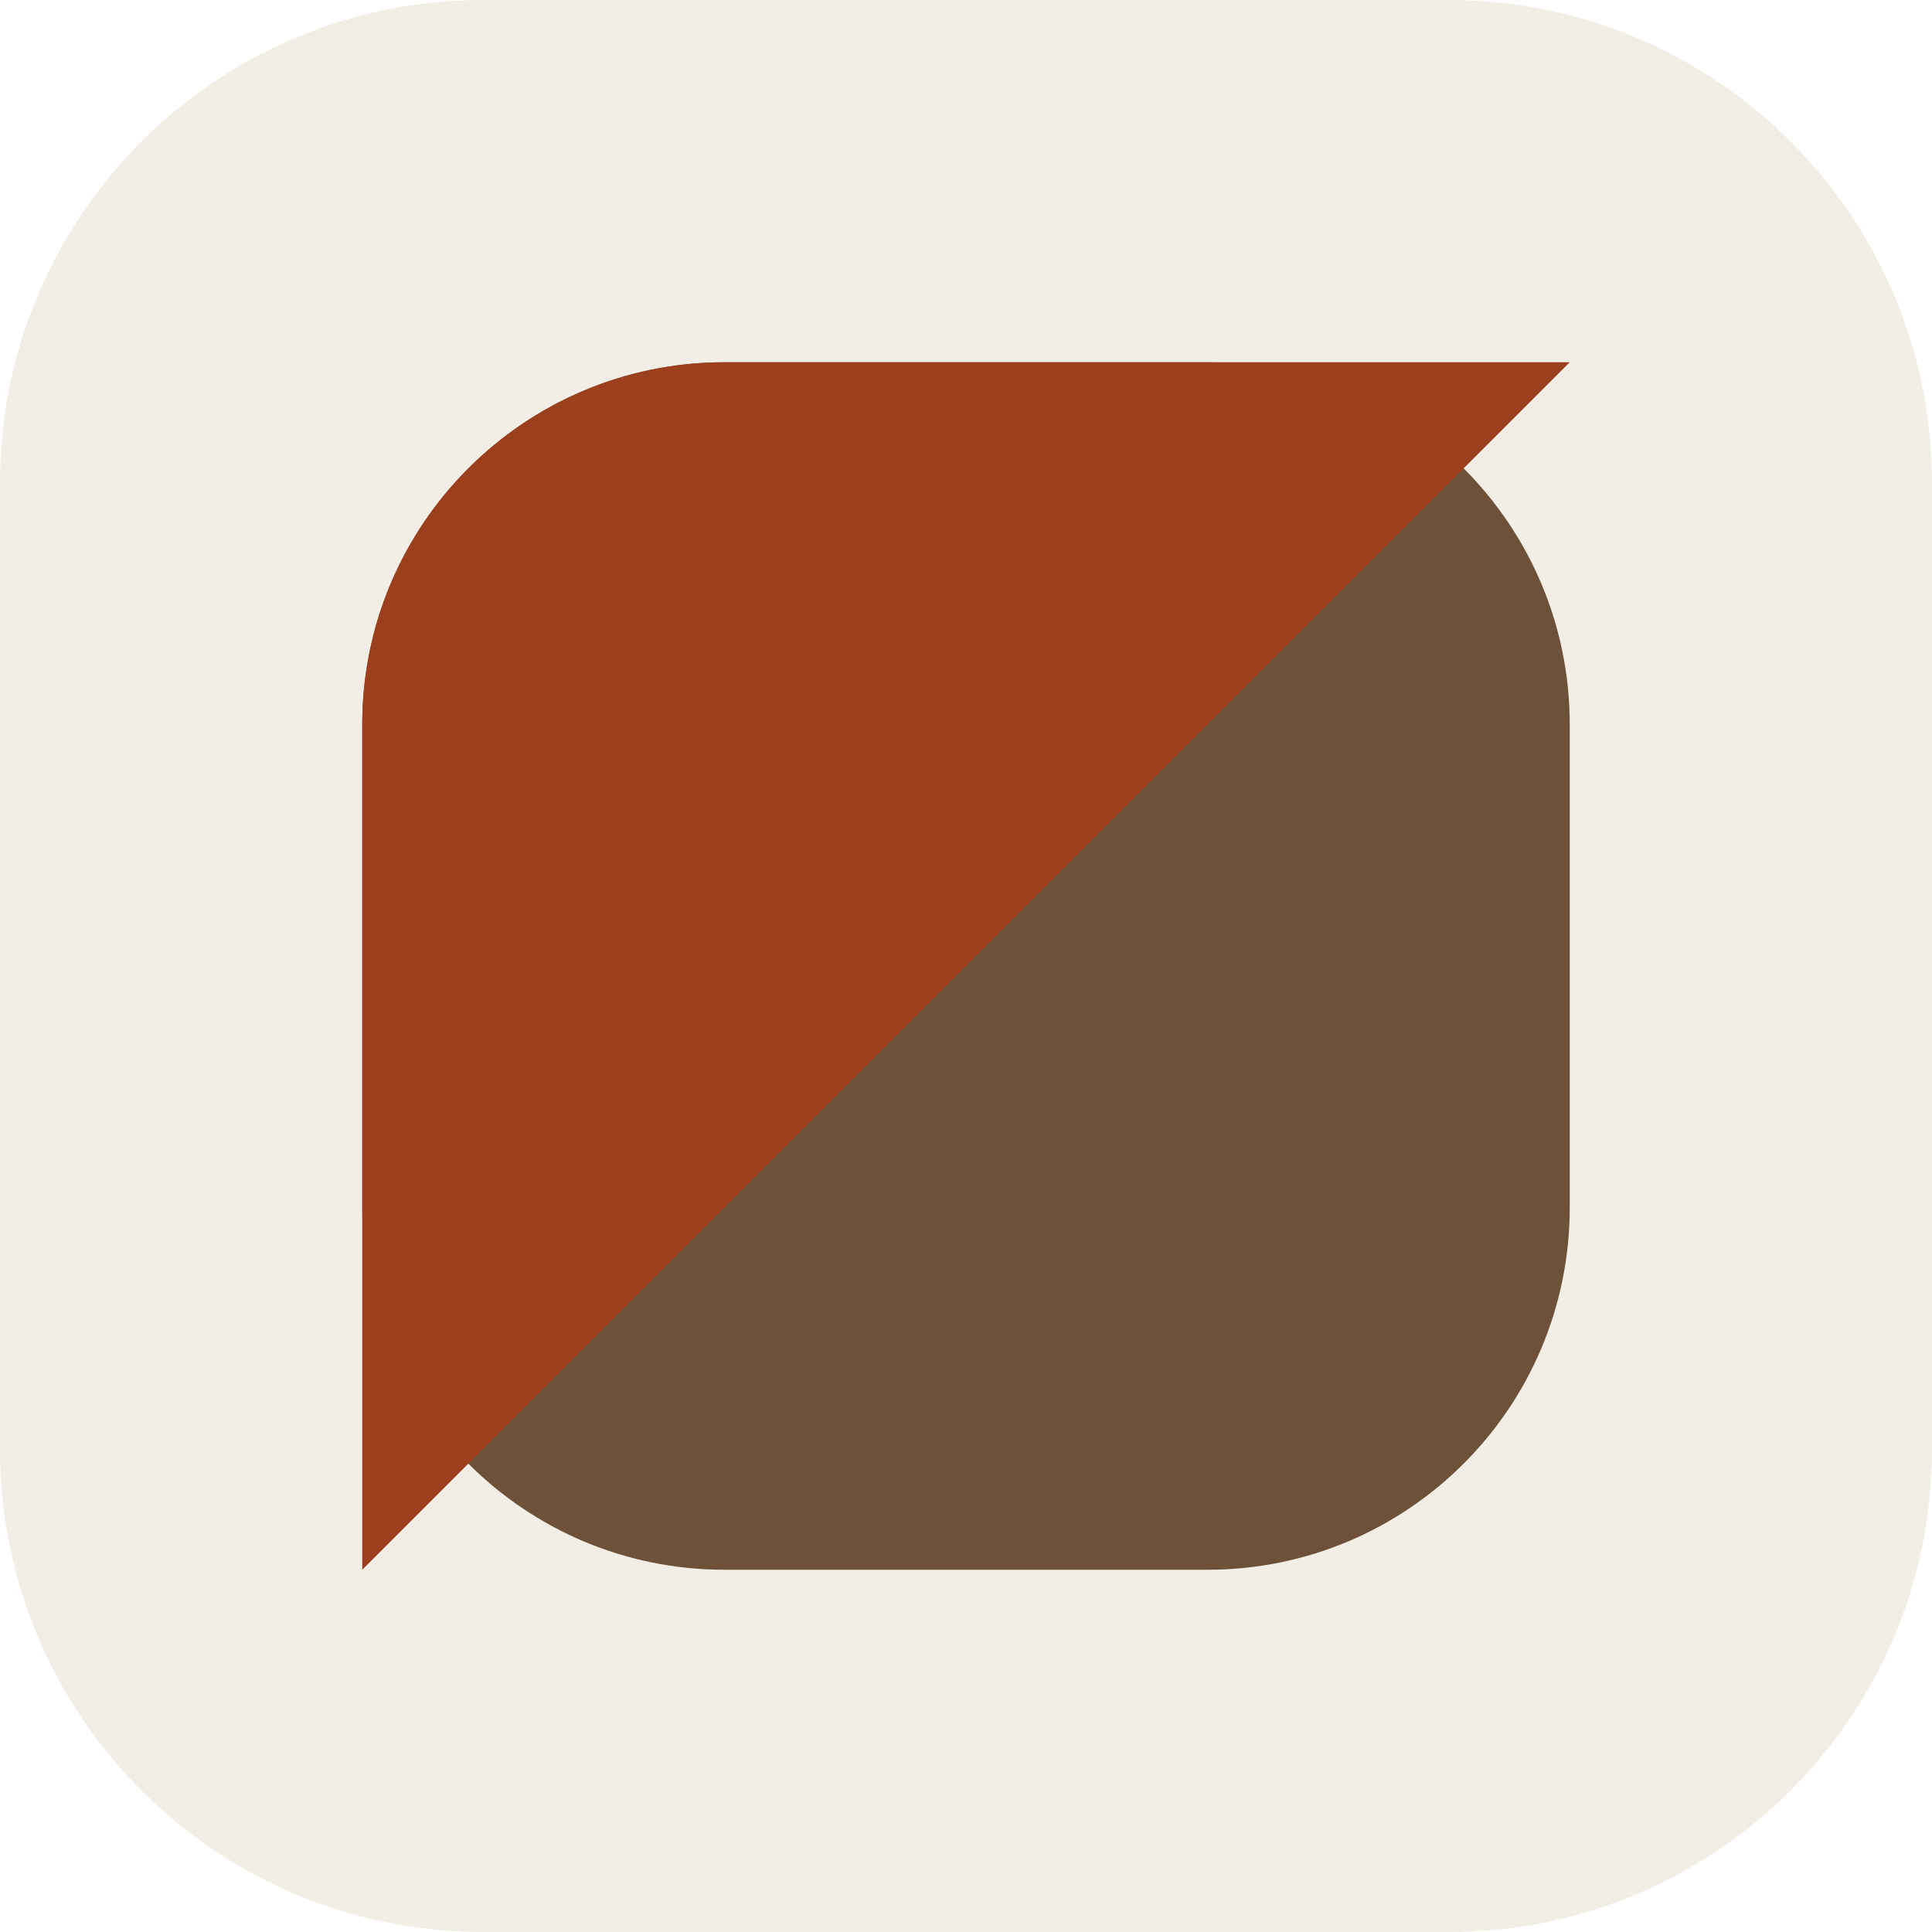
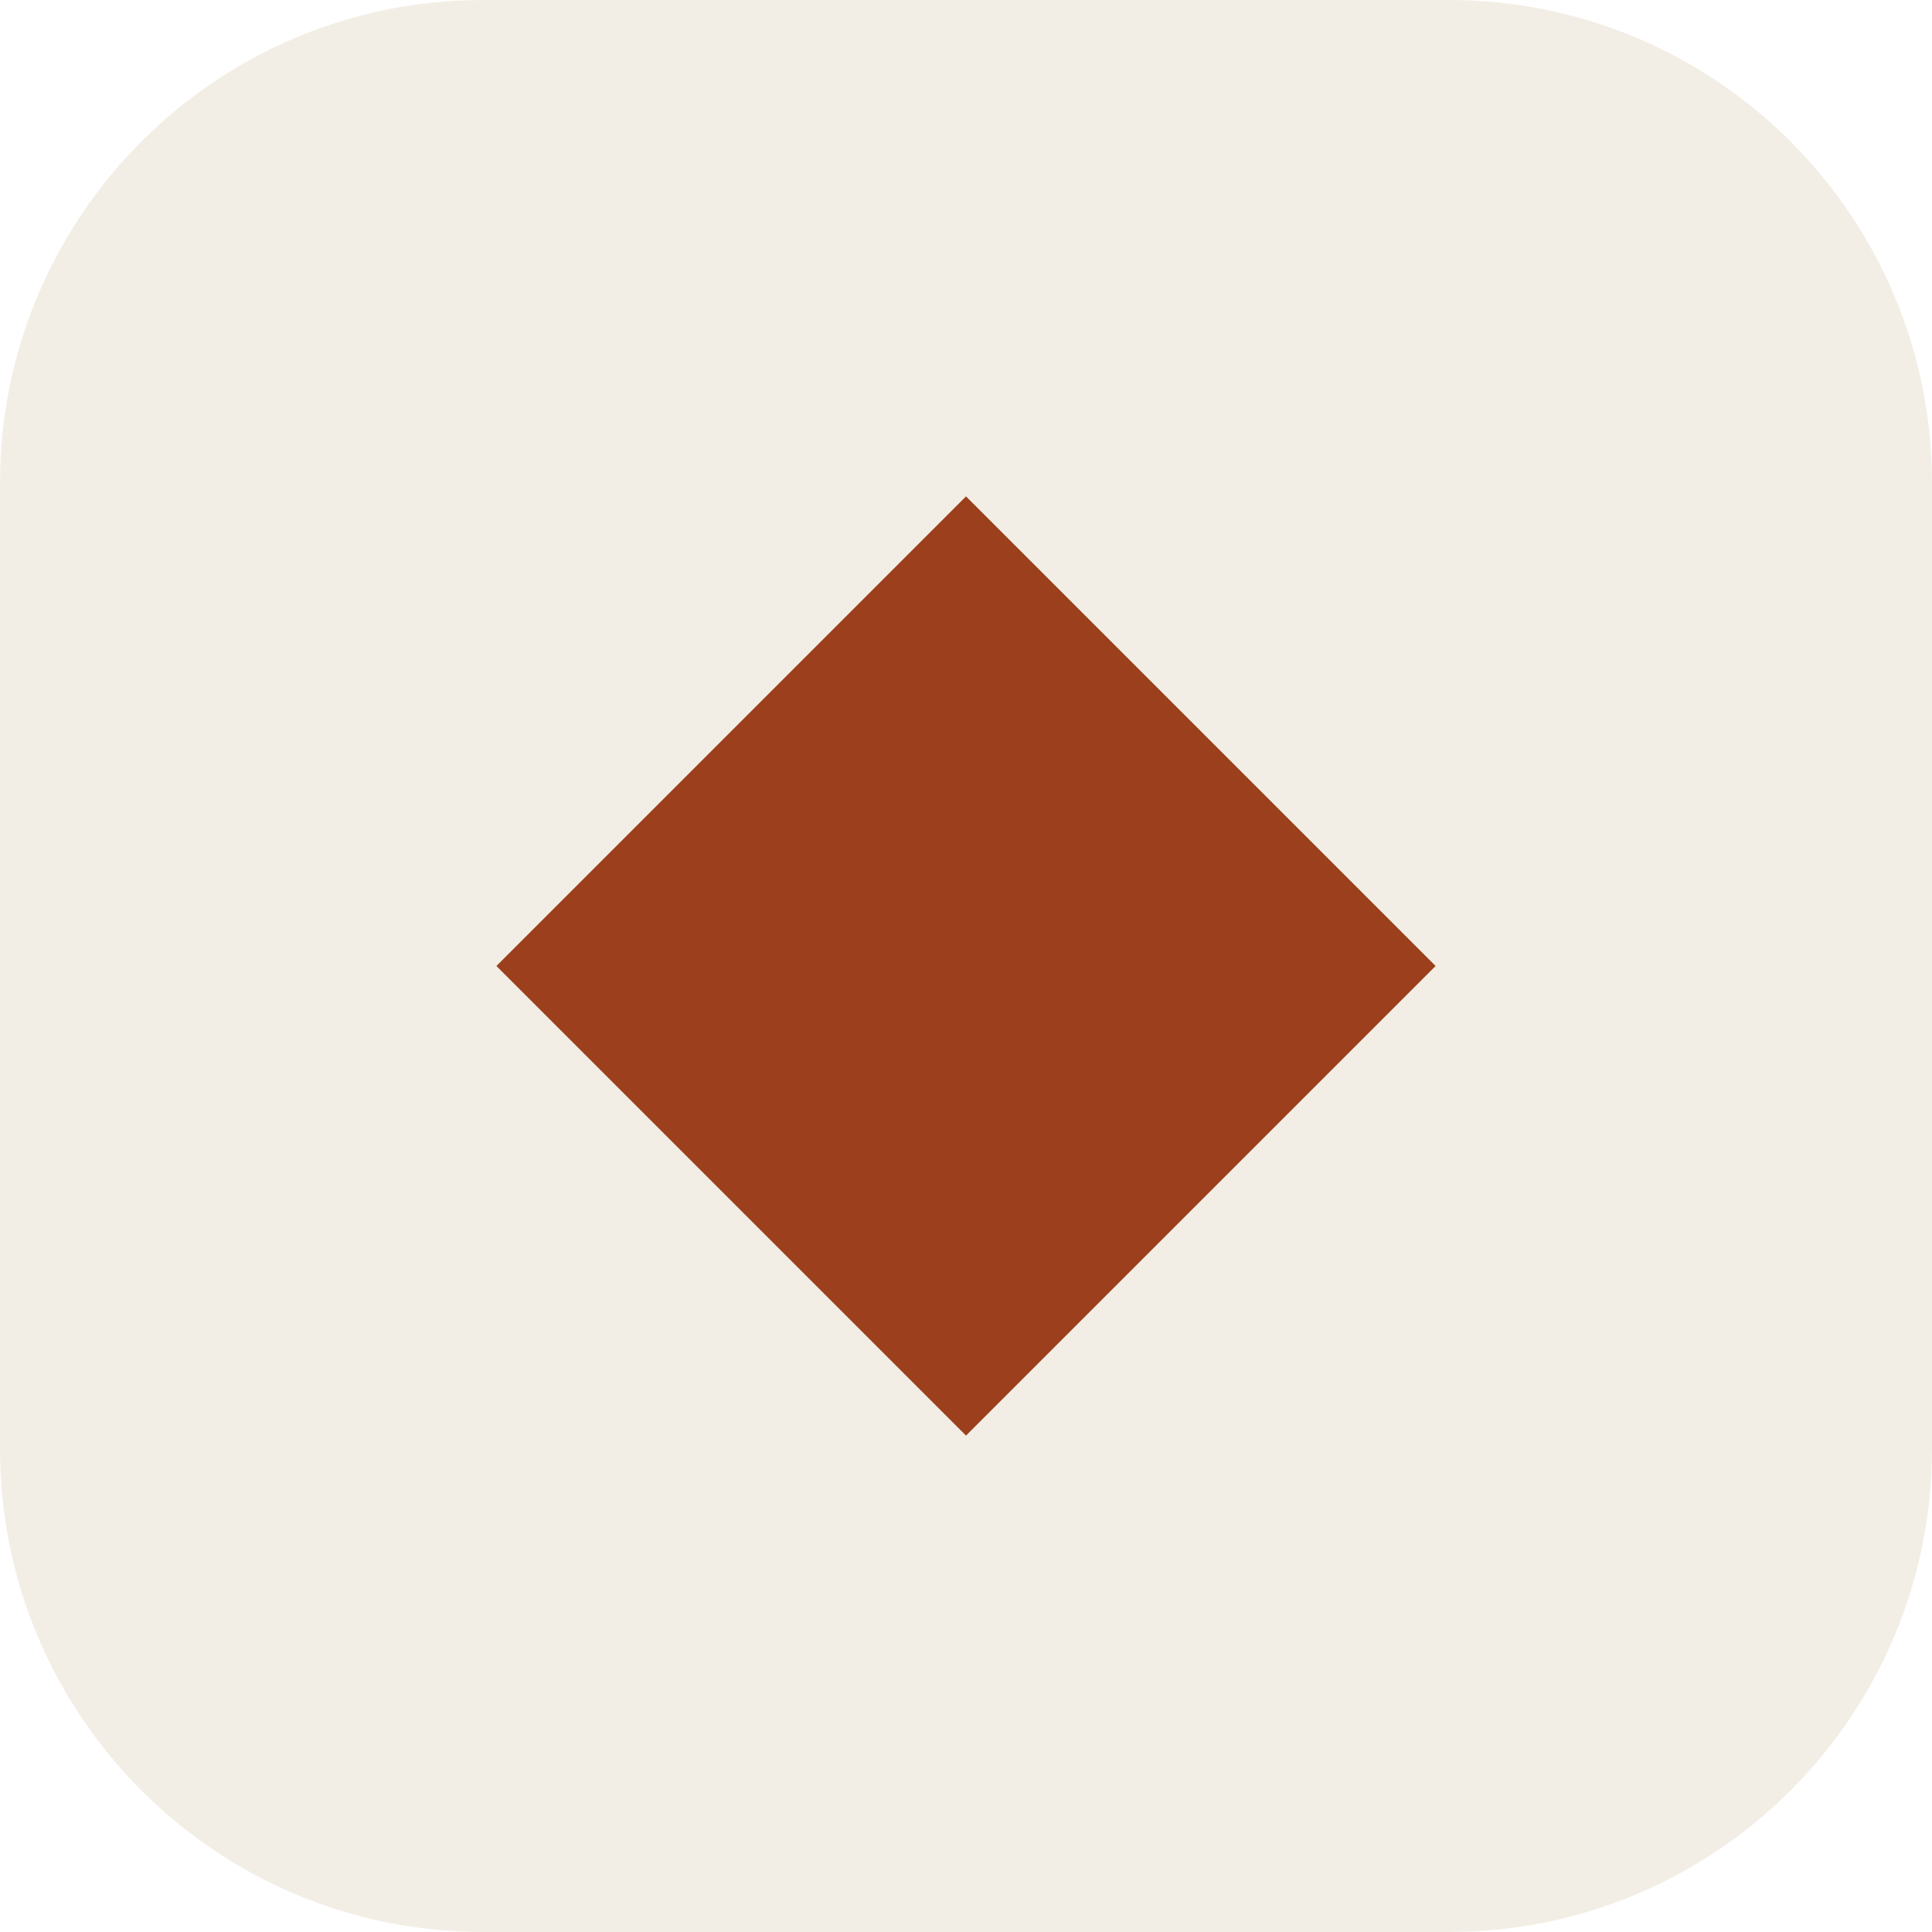
<svg xmlns="http://www.w3.org/2000/svg" viewBox="0 0 32 32">
  <rect width="32" height="32" rx="8" fill="#F3EEE5" />
-   <rect x="6" y="6" width="20" height="20" rx="6" fill="#6E5139" />
-   <path d="M12 6h14L6 26V12a6 6 0 0 1 6-6z" fill="#9C3F1D" />
+   <rect x="10.5" y="10.5" width="11" height="11" fill="#9C3F1D" transform="rotate(45 16 16)" />
</svg>
